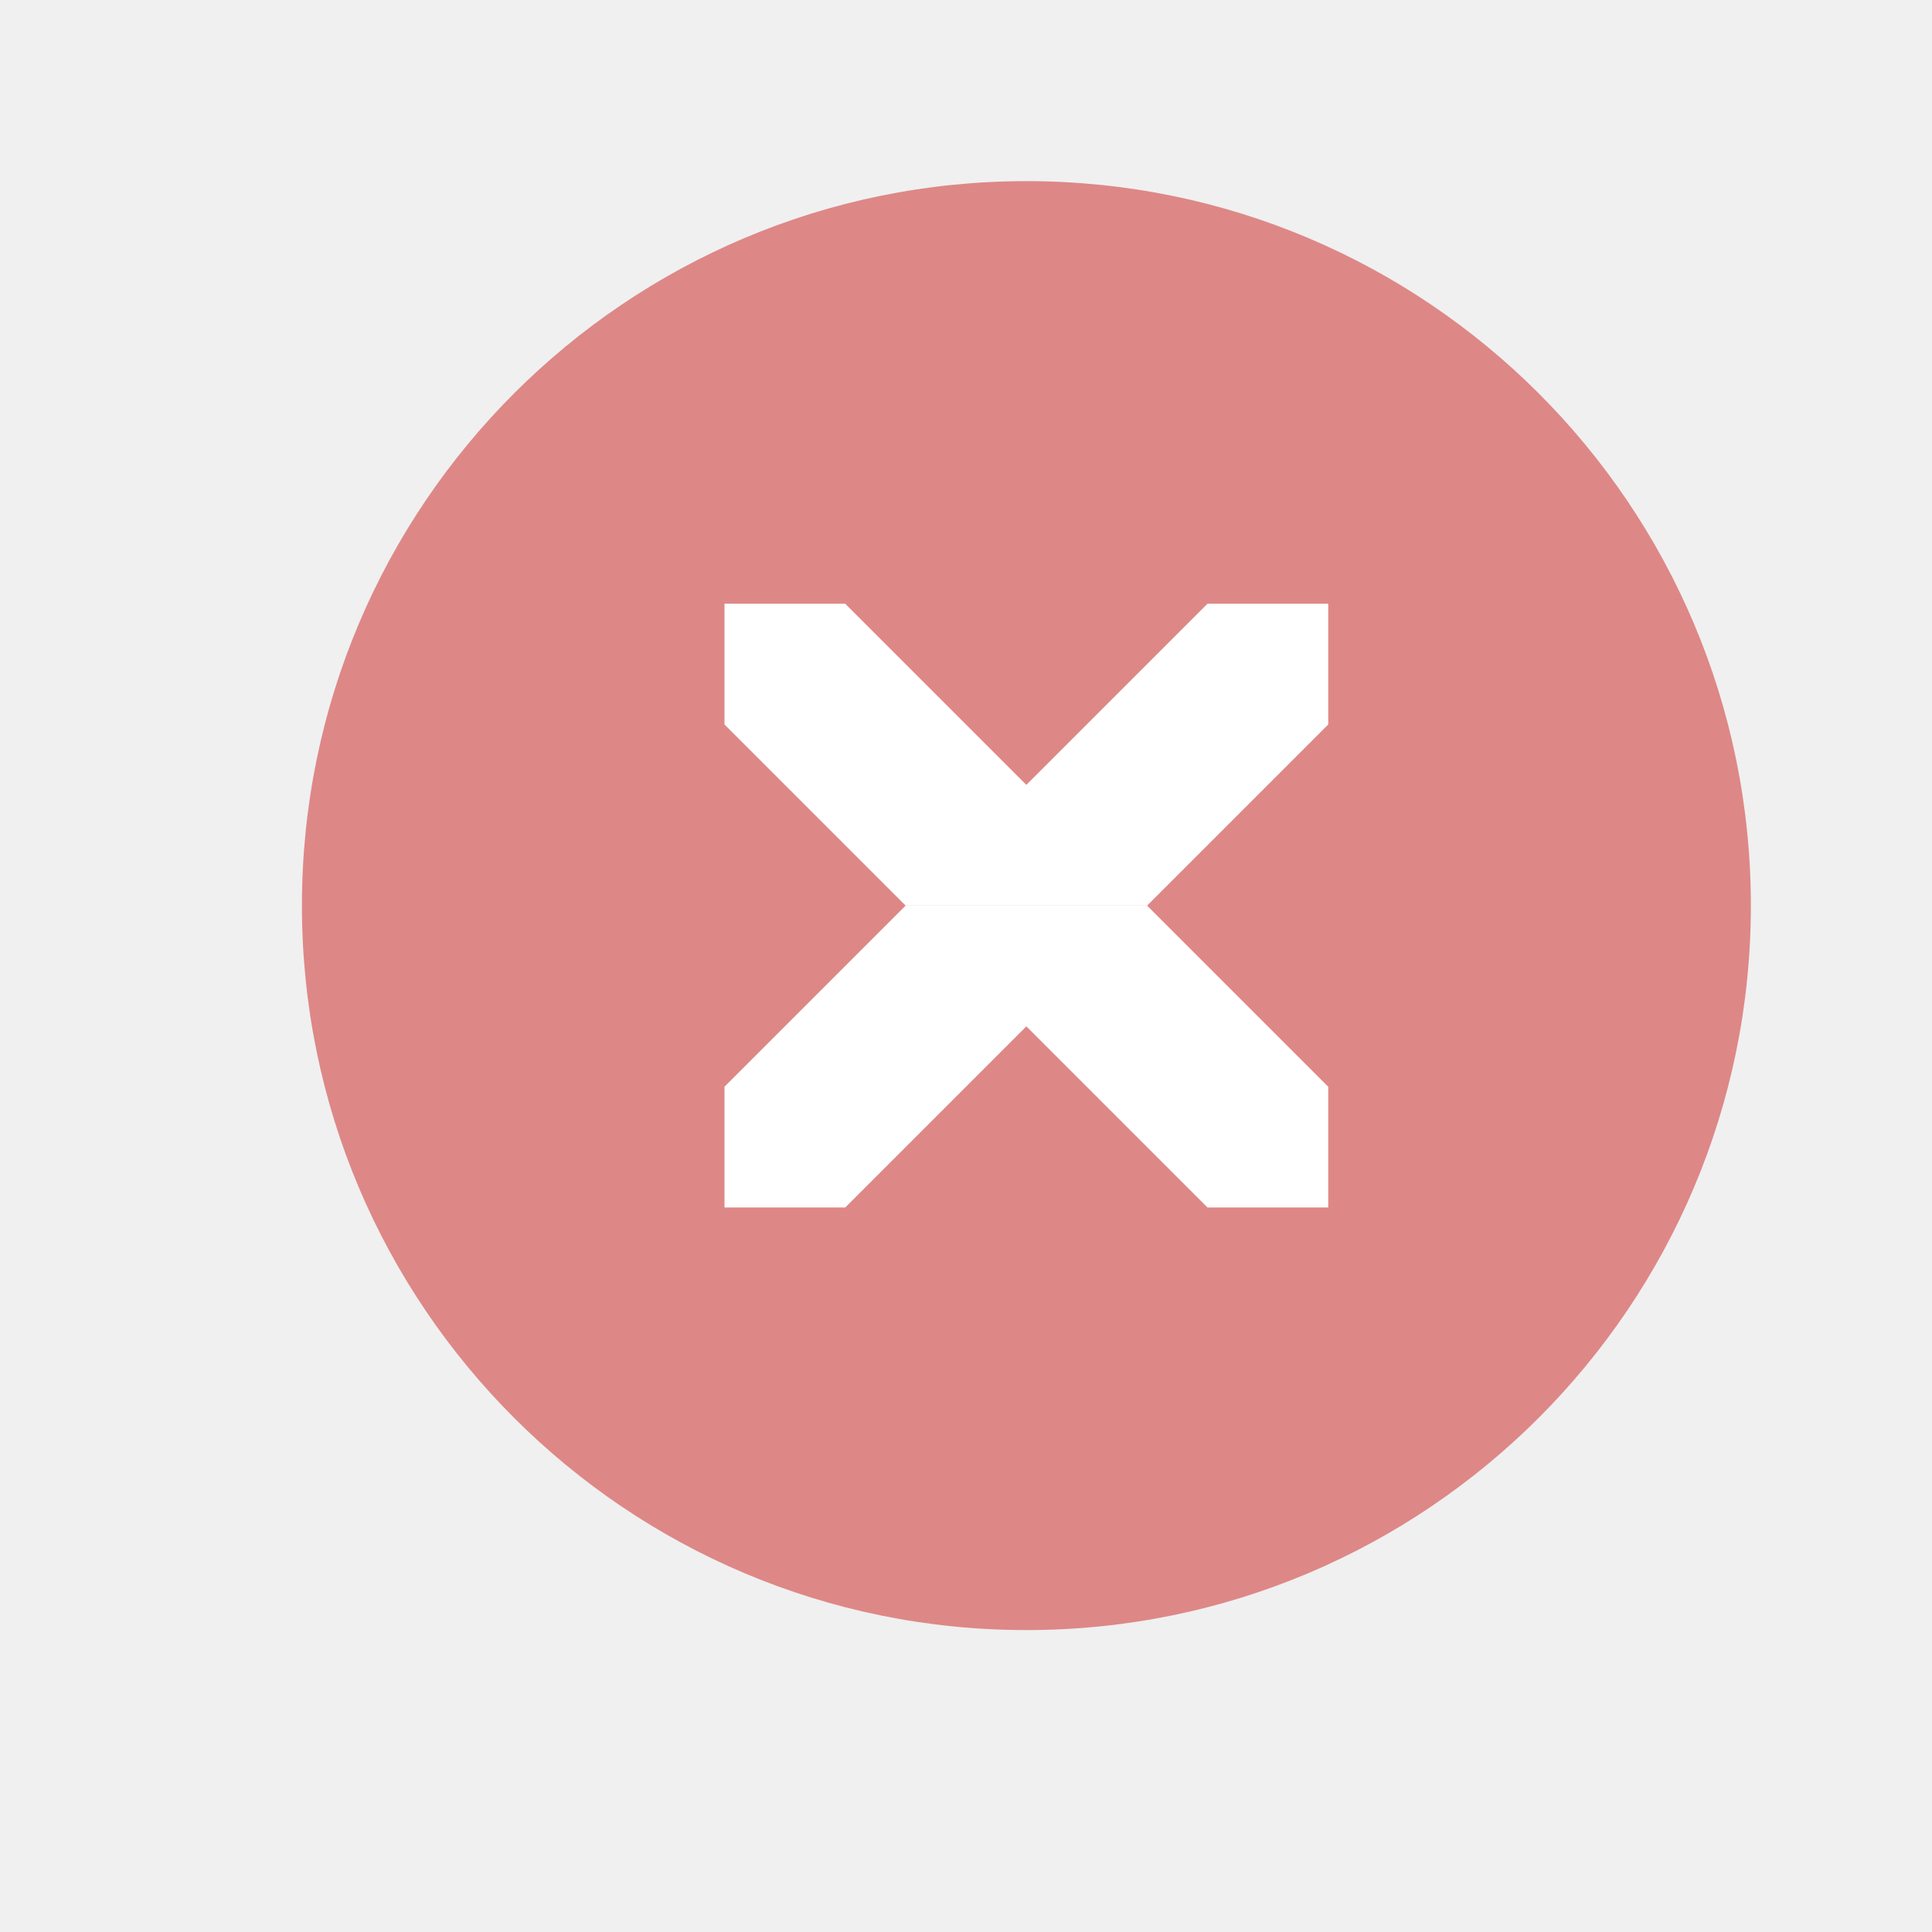
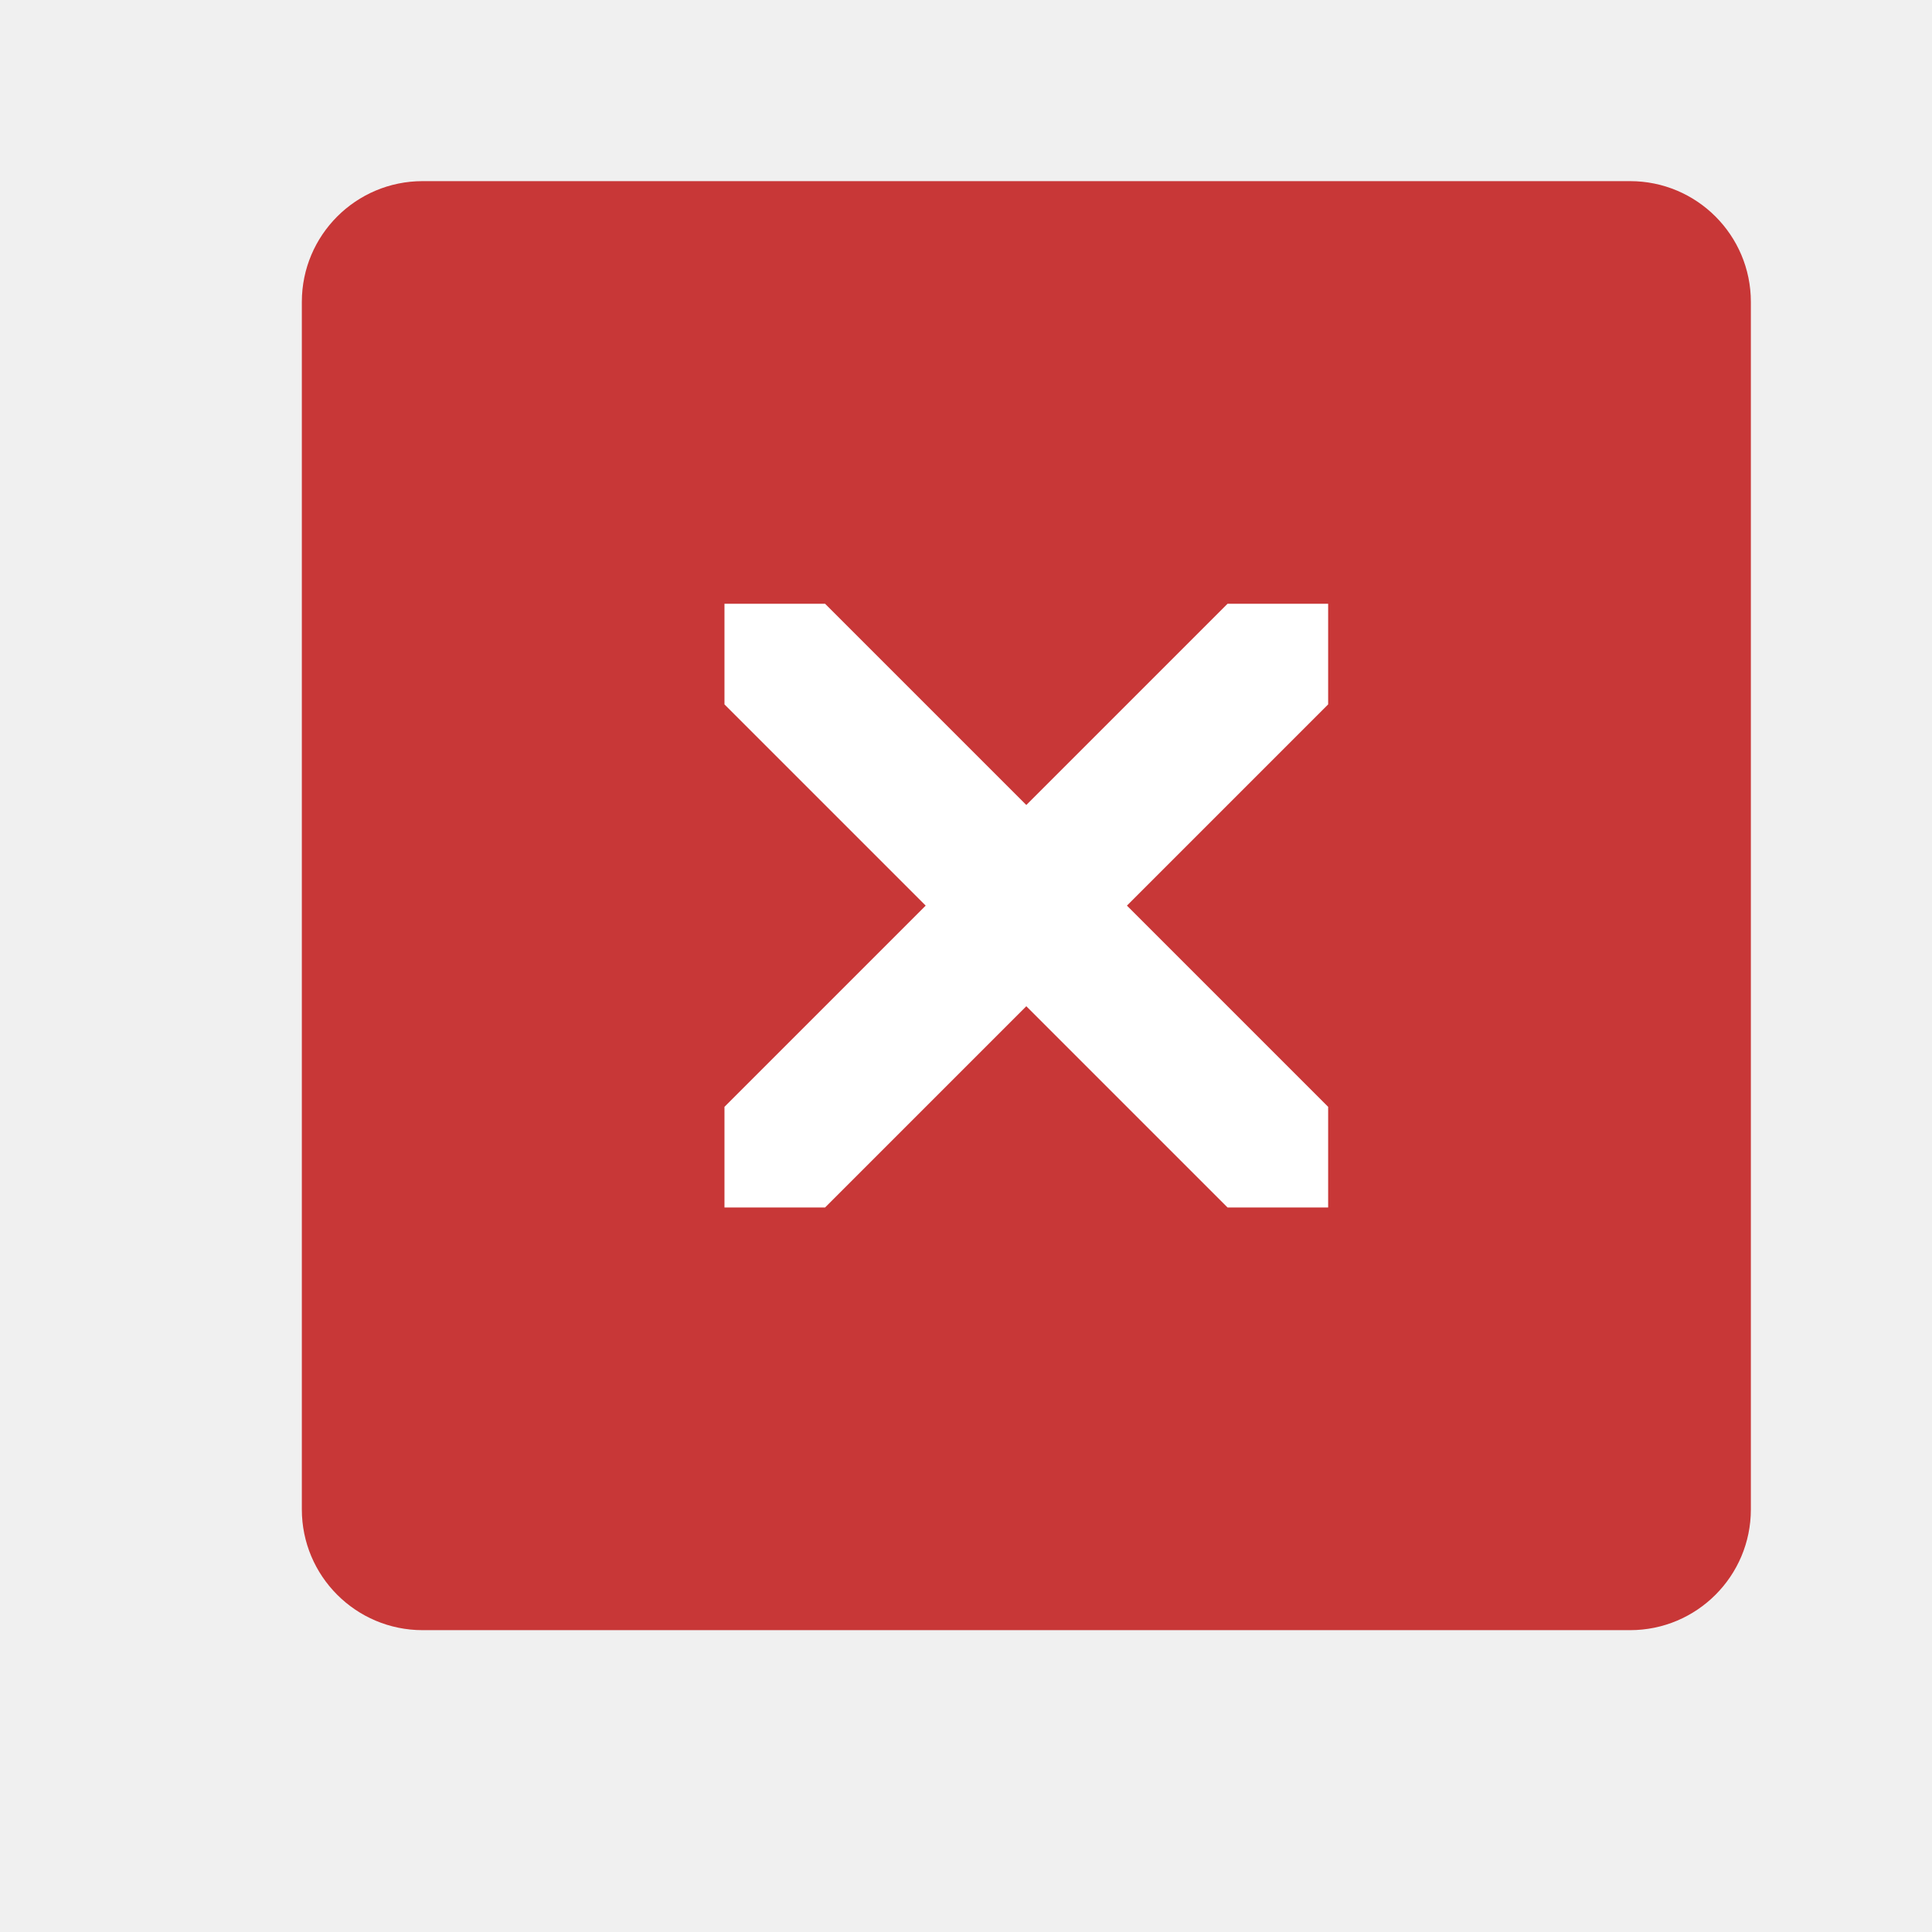
<svg xmlns="http://www.w3.org/2000/svg" version="1.0" id="Foreground" x="0px" y="0px" width="32" height="32" viewBox="0 0 23.273 23.273" enable-background="new 0 0 16 16" xml:space="preserve">
  <defs id="defs2397">
    <linearGradient id="linearGradient3173">
      <stop style="stop-color:#c4c4c4;stop-opacity:1;" offset="0" id="stop3175" />
      <stop style="stop-color:#ffffff;stop-opacity:1;" offset="1" id="stop3177" />
    </linearGradient>
  </defs>
-   <g id="g4762">
-     <circle r="8.727" cy="10.909" cx="12.364" id="path4206" style="opacity:1;fill:#de8787;fill-opacity:1;stroke:none;stroke-opacity:1" />
-     <g transform="matrix(0.7272727,0,0,0.7272727,48.72727,-732.627)" id="g4217">
-       <path style="fill:#ffffff;fill-opacity:1;fill-rule:evenodd;stroke:none;stroke-width:1px;stroke-linecap:butt;stroke-linejoin:miter;stroke-opacity:1" d="m -55,1019.362 0,-2 2,0 3,3 3,-3 2,0 0,2 -3,3 -4,0 -3,-3 z" id="path4212" />
-       <path id="path4214" d="m -55,1025.362 0,2 2,0 3,-3 3,3 2,0 0,-2 -3,-3 -4,0 -3,3 z" style="fill:#ffffff;fill-opacity:1;fill-rule:evenodd;stroke:none;stroke-width:1px;stroke-linecap:butt;stroke-linejoin:miter;stroke-opacity:1" />
-     </g>
+   <g id="g7615">
+     <rect style="opacity:1;fill:#c83737;fill-opacity:1;stroke:none;stroke-width:1;stroke-miterlimit:4;stroke-dasharray:none;stroke-dashoffset:0;stroke-opacity:1" id="rect7274" width="17.455" height="17.455" x="3.636" y="2.182" ry="1.455" />
+     <path style="fill:#ffffff;fill-opacity:1;stroke:none" d="m 8.727,7.273 0,1.212 2.424,2.424 -2.424,2.424 0,1.212 1.212,0 2.424,-2.424 2.424,2.424 1.212,0 0,-1.212 -2.424,-2.424 2.424,-2.424 0,-1.212 -1.212,0 -2.424,2.424 -2.424,-2.424 -1.212,0 z" id="path7276" />
  </g>
</svg>
